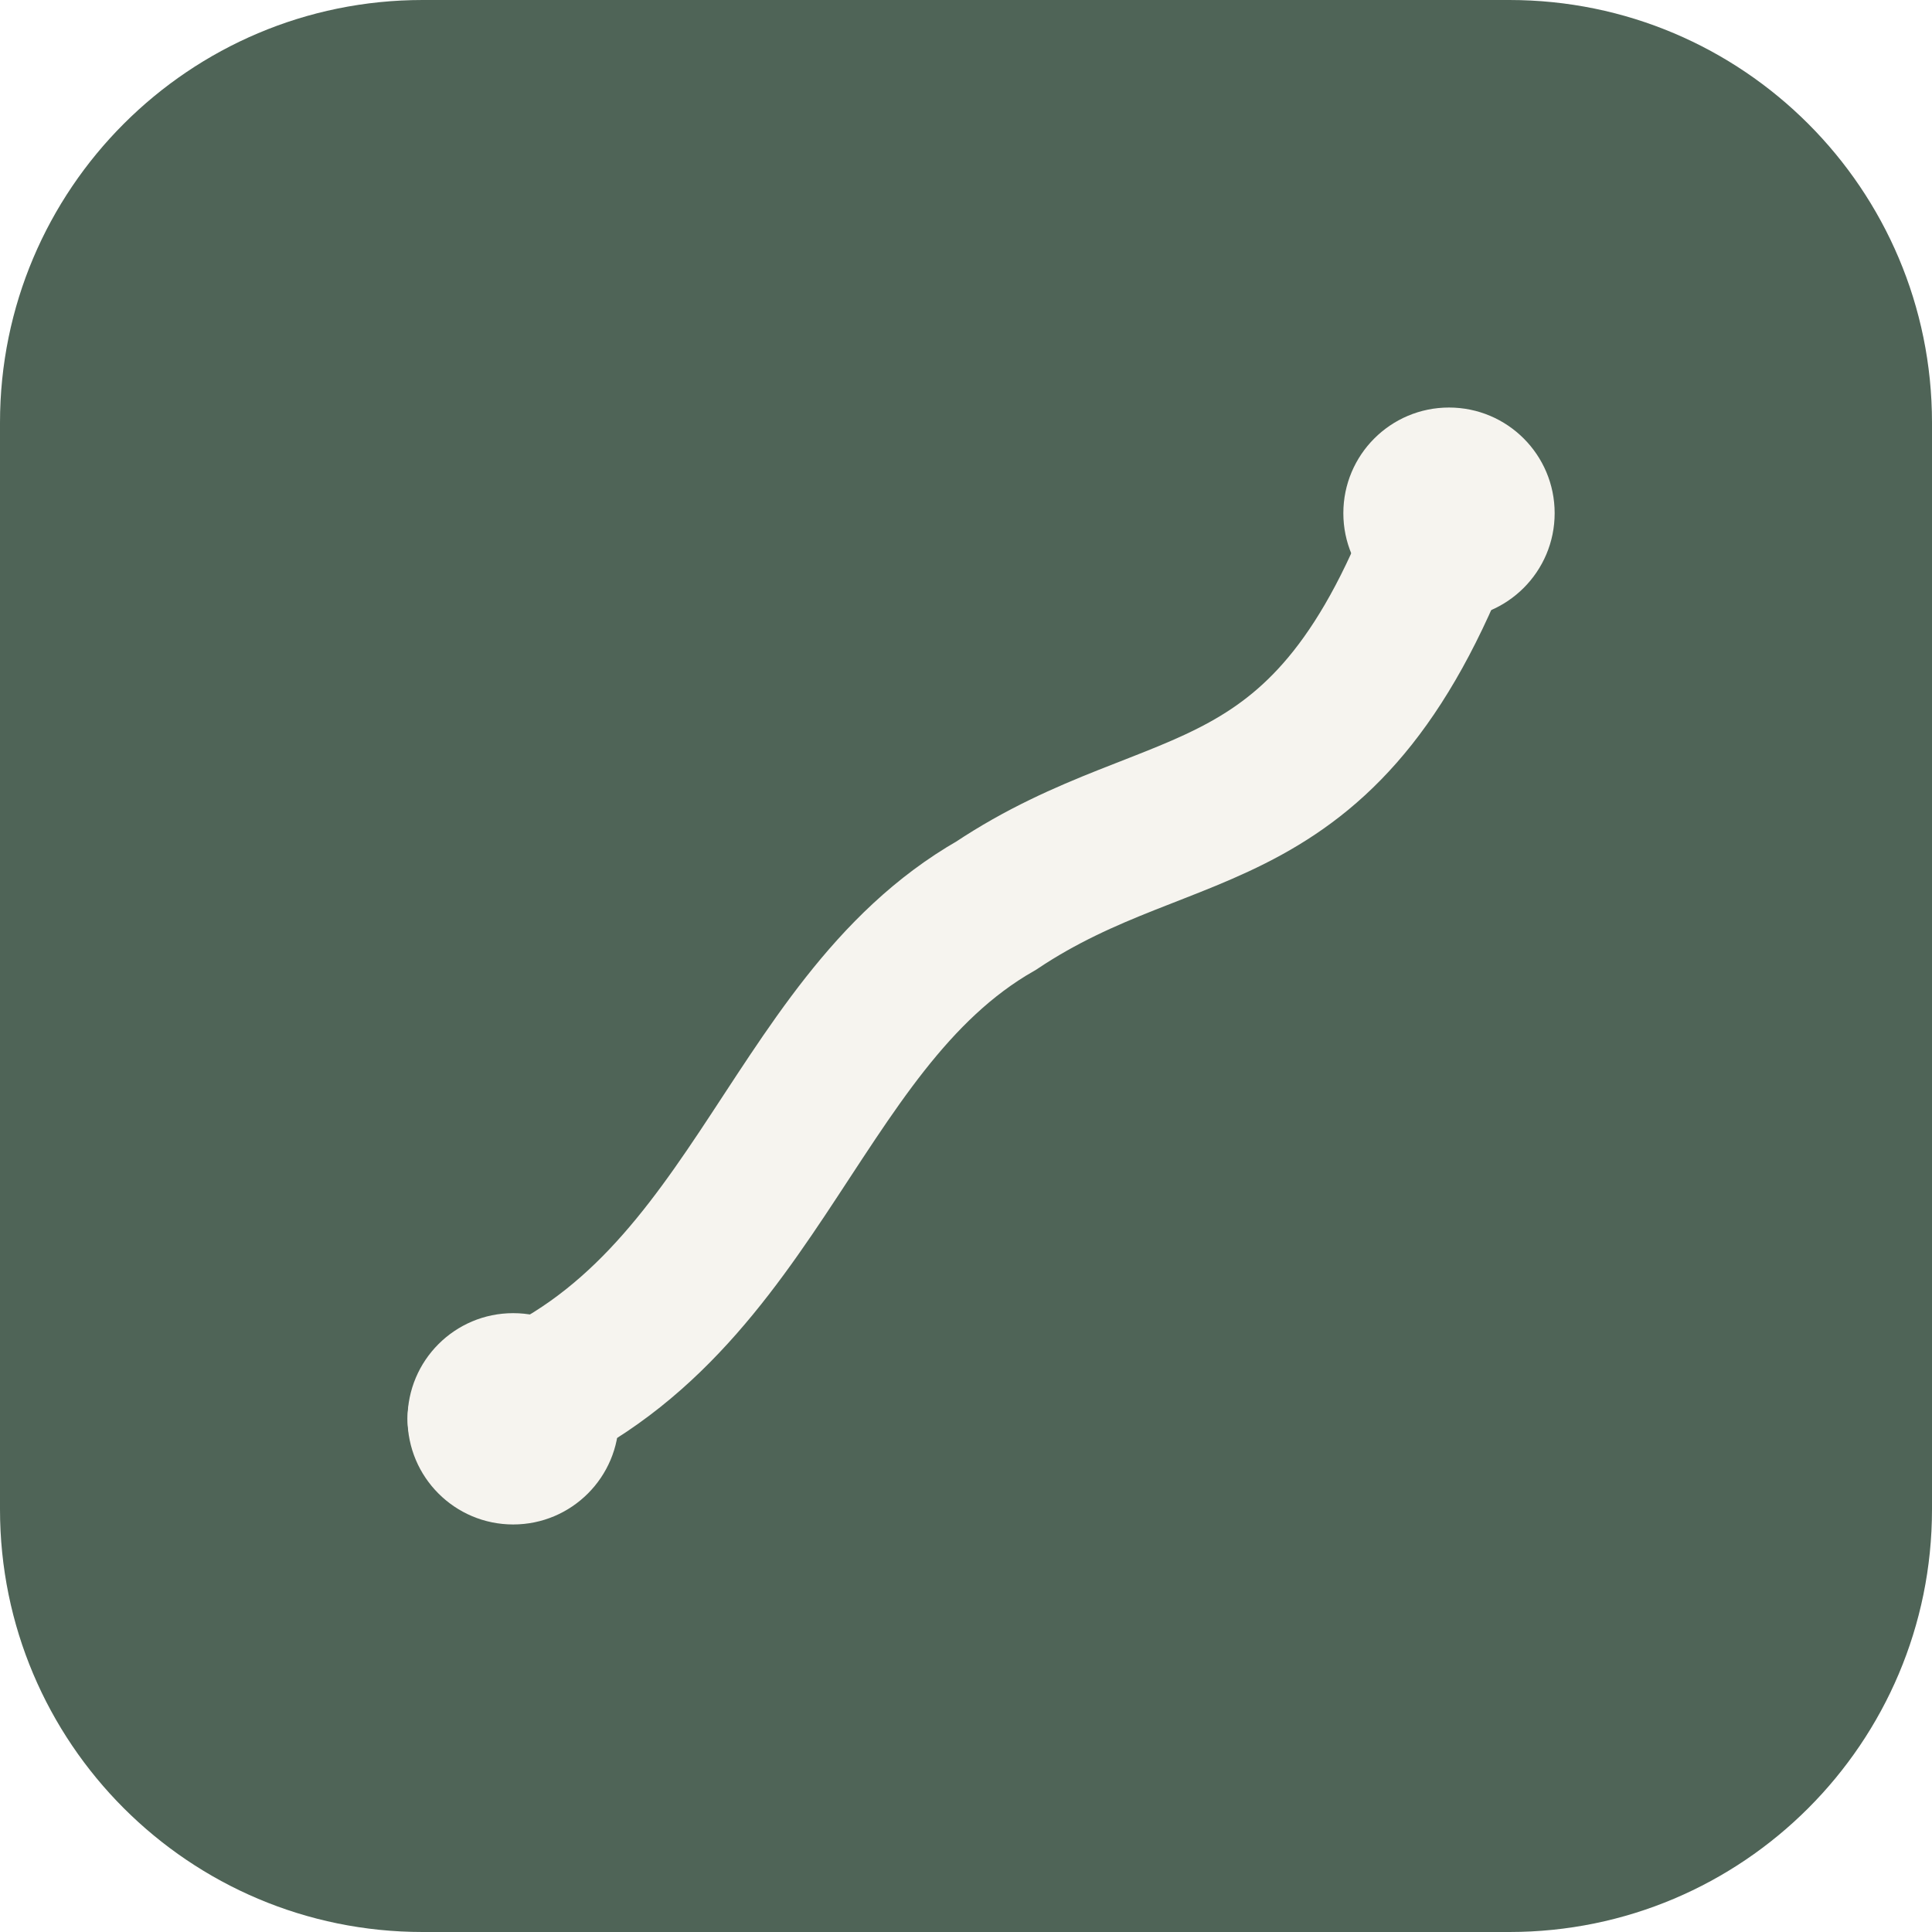
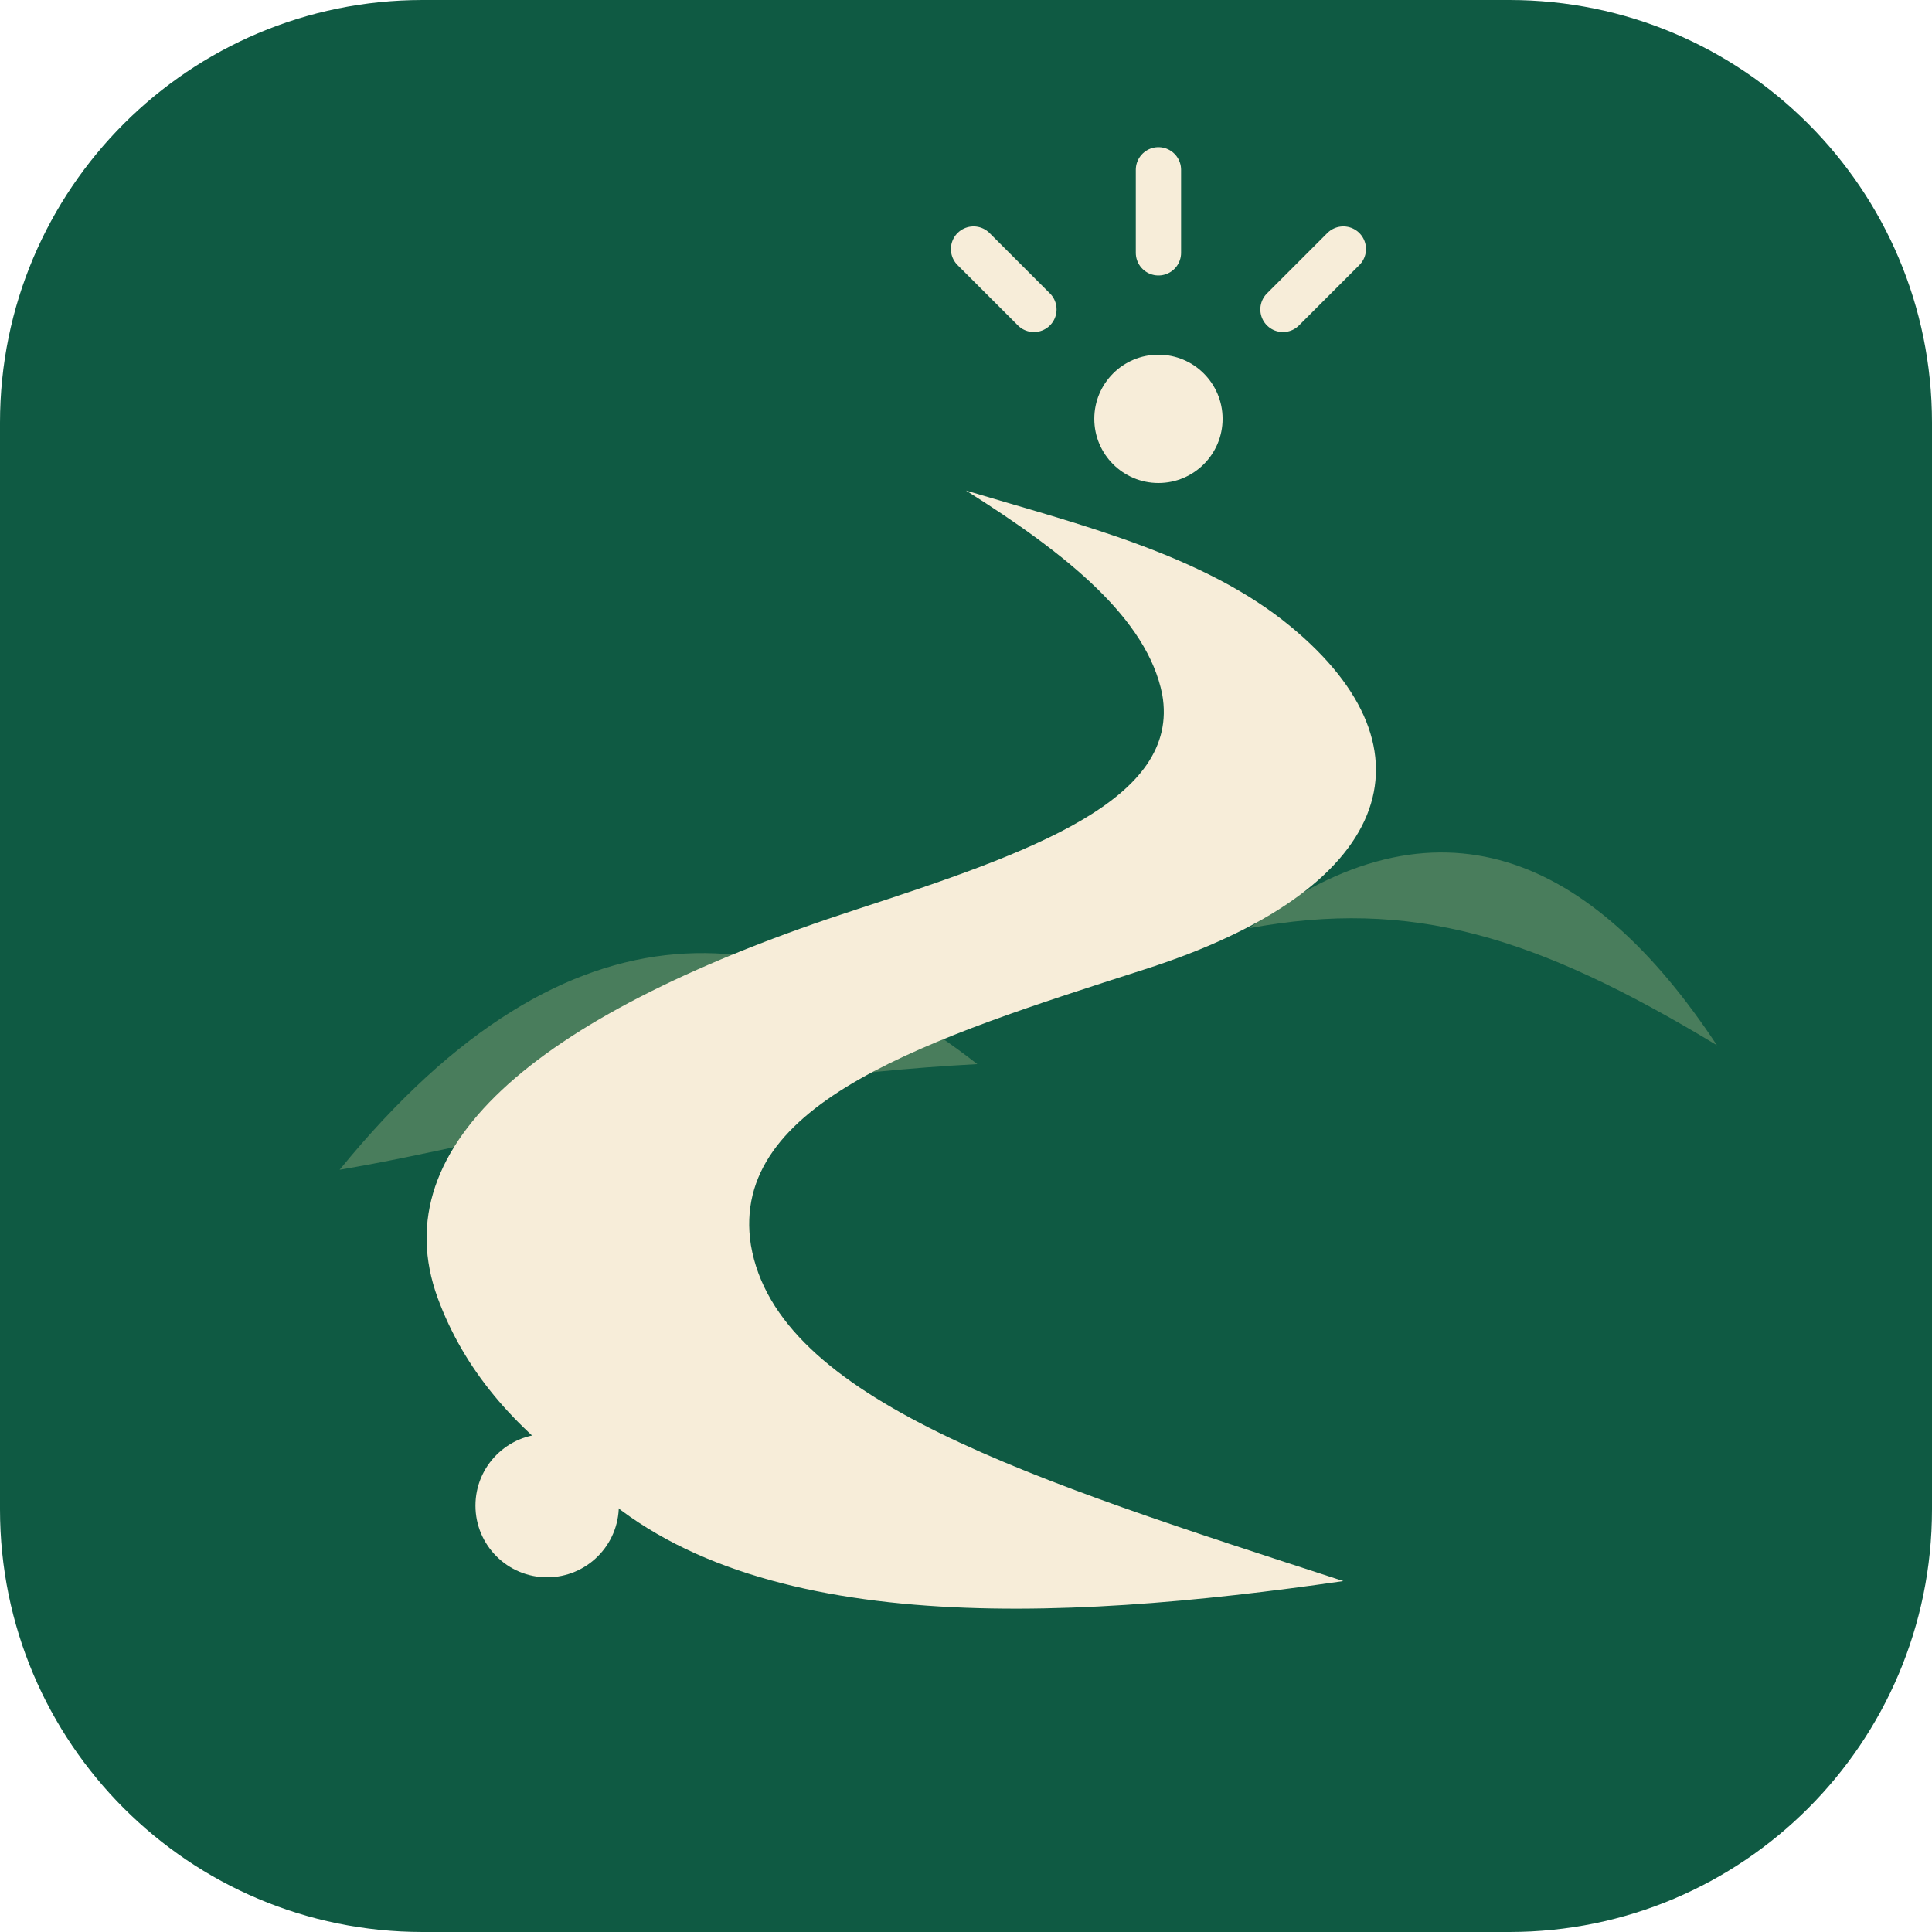
- <svg xmlns="http://www.w3.org/2000/svg" viewBox="0 0 64 64">
-   <rect width="64" height="64" rx="14" fill="#4f6457" />
-   <path d="M16 47c9-3 10-13 17-17 6-4 11-2 15-13" fill="none" stroke="#f6f4ef" stroke-width="5" stroke-linecap="round" />
-   <circle cx="17" cy="47" r="3.5" fill="#f6f4ef" />
-   <circle cx="48" cy="17" r="3.5" fill="#f6f4ef" />
+ <svg xmlns="http://www.w3.org/2000/svg" viewBox="0 0 512 512">
+   <rect width="512" height="512" rx="112" fill="#0f5a43" />
+   <path d="M90 310c62-76 119-67 169-28-74 4-122 20-169 28Z" fill="#5f8a65" opacity=".72" />
+   <path d="M331 246c50-38 91-19 124 31-48-29-81-39-124-31Z" fill="#5f8a65" opacity=".72" />
+   <path d="M154 391c42 43 126 39 202 28-83-27-150-48-157-89-6-38 48-55 104-73 66-21 79-58 39-91-23-19-56-27-86-36 27 17 48 34 52 54 5 28-35 42-81 57-83 27-126 62-111 103 7 19 20 34 38 47Z" fill="#f7edd9" />
+   <circle cx="145" cy="399" r="19" fill="#f7edd9" />
+   <circle cx="307" cy="111" r="17" fill="#f7edd9" />
+   <path d="M307 67v-22M274 82l-16-16M340 82l16-16" stroke="#f7edd9" stroke-width="12" stroke-linecap="round" />
</svg>
